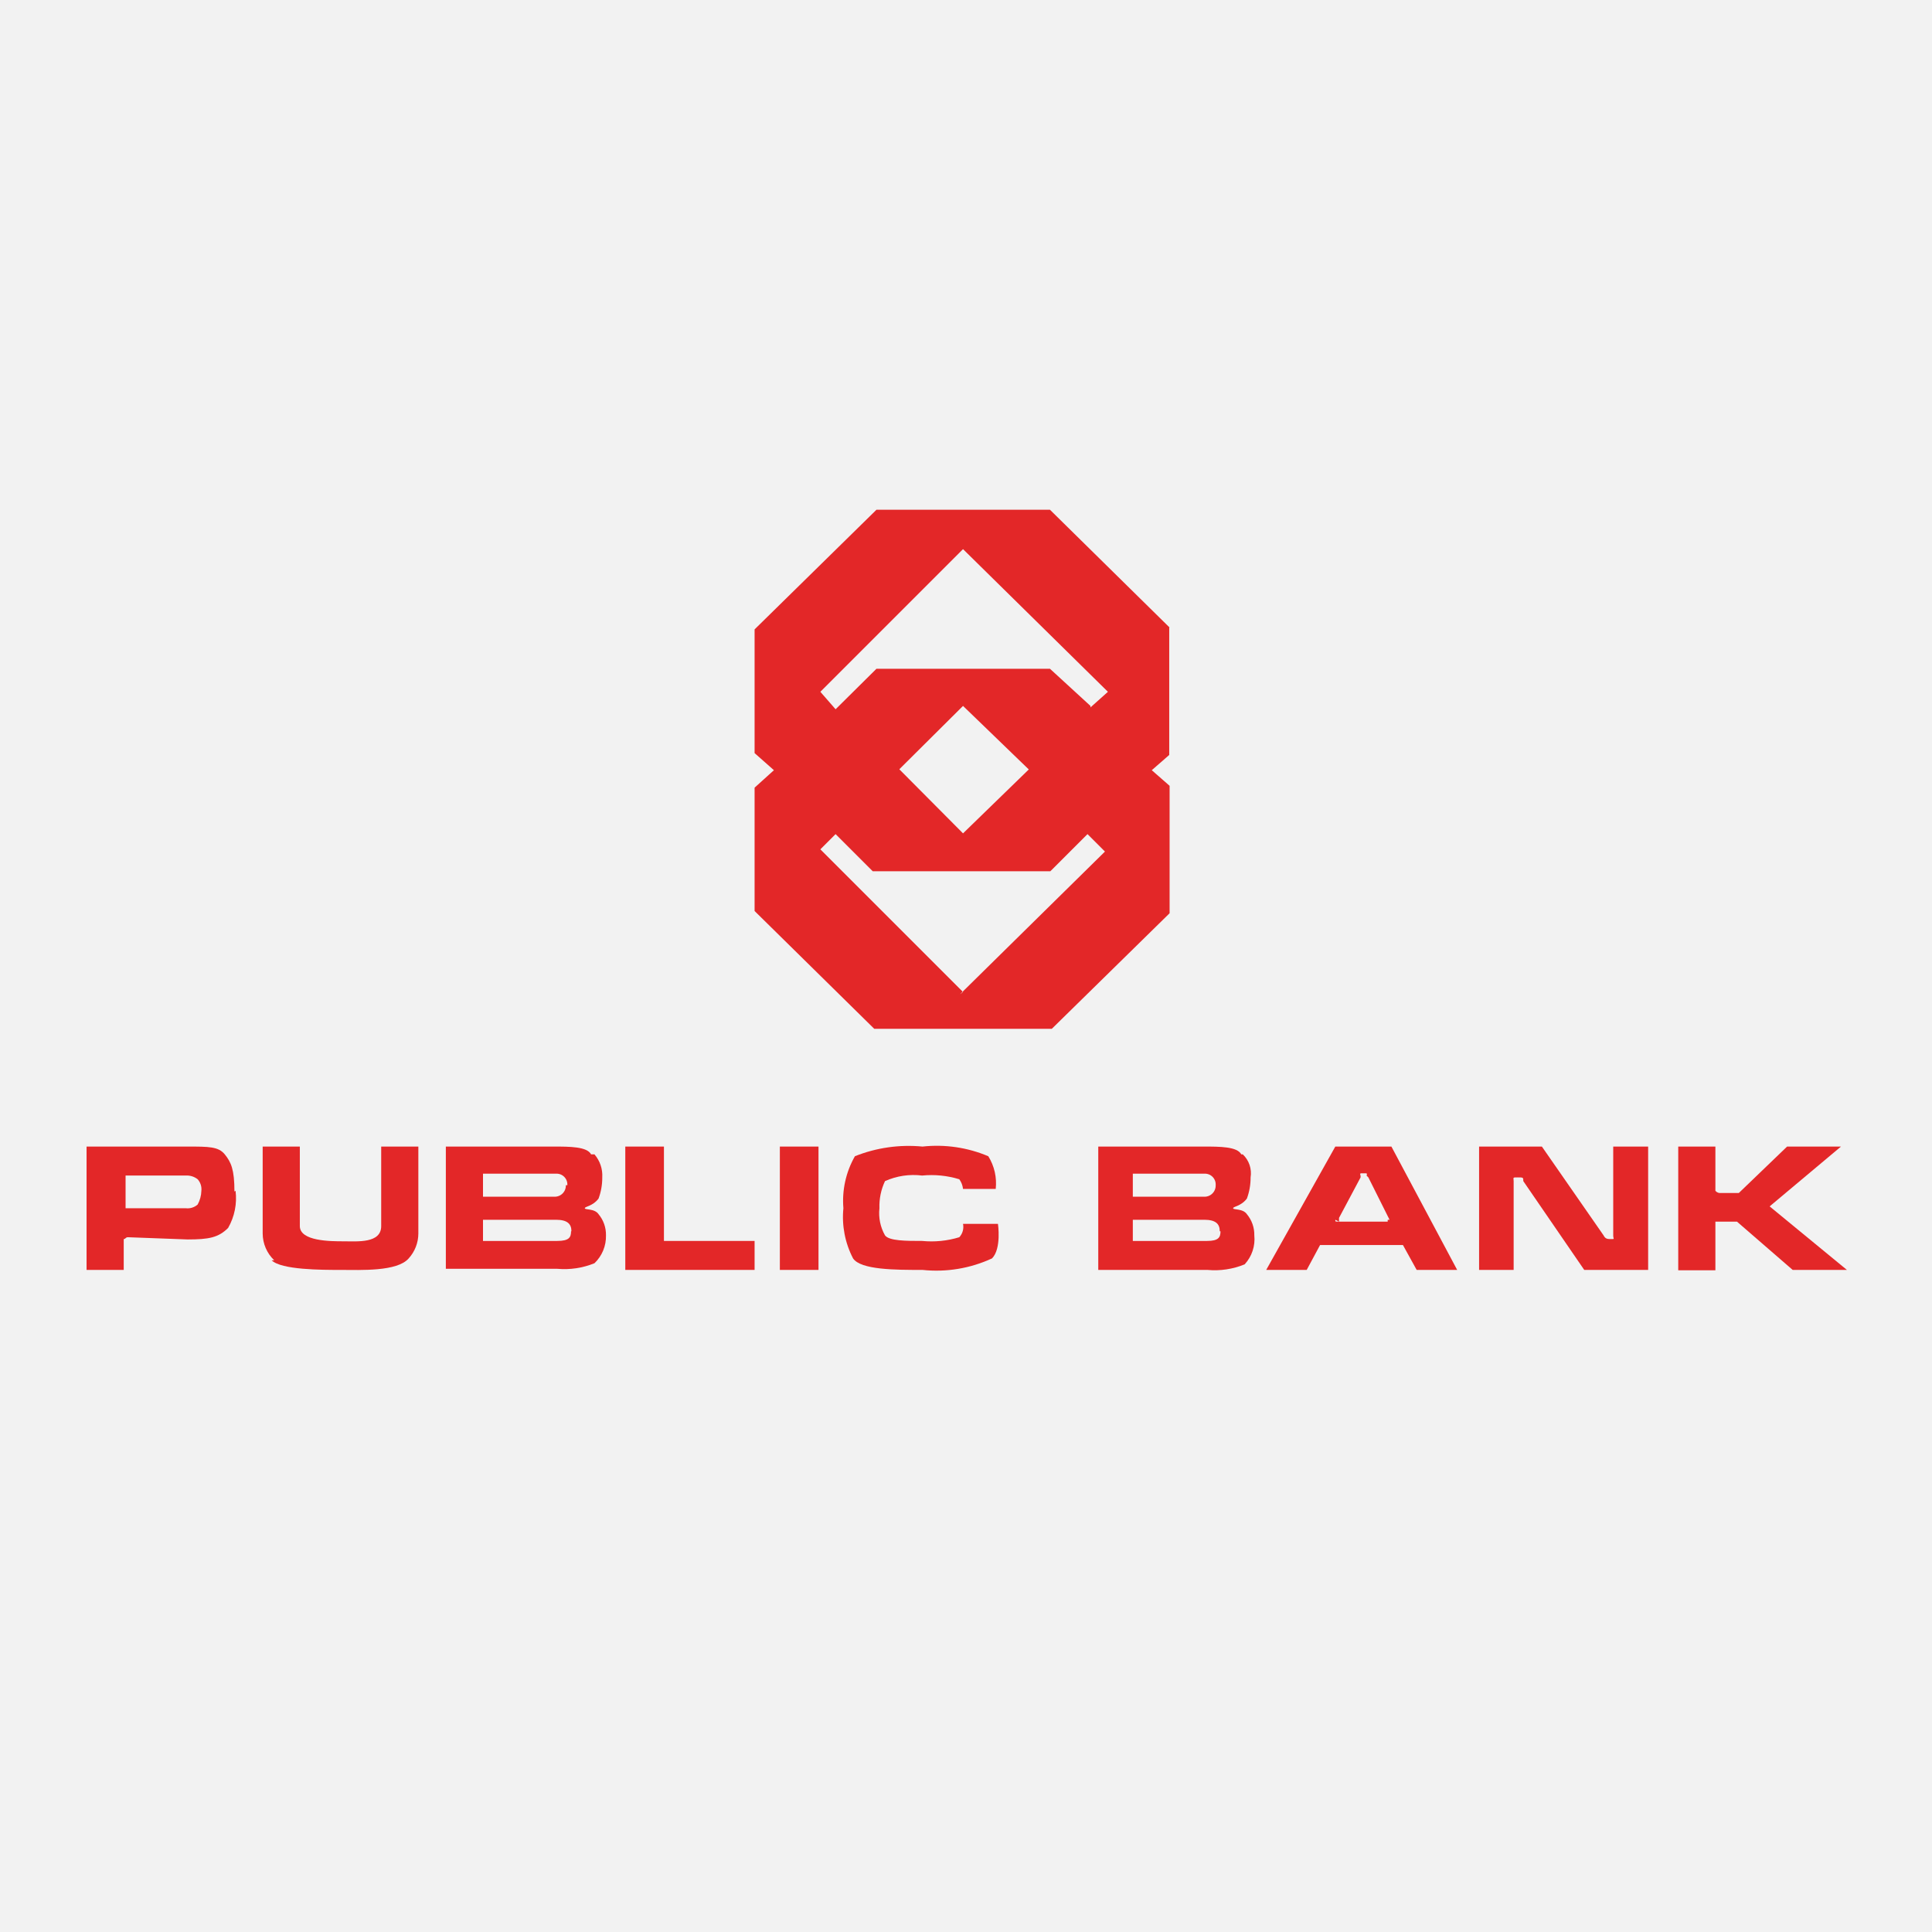
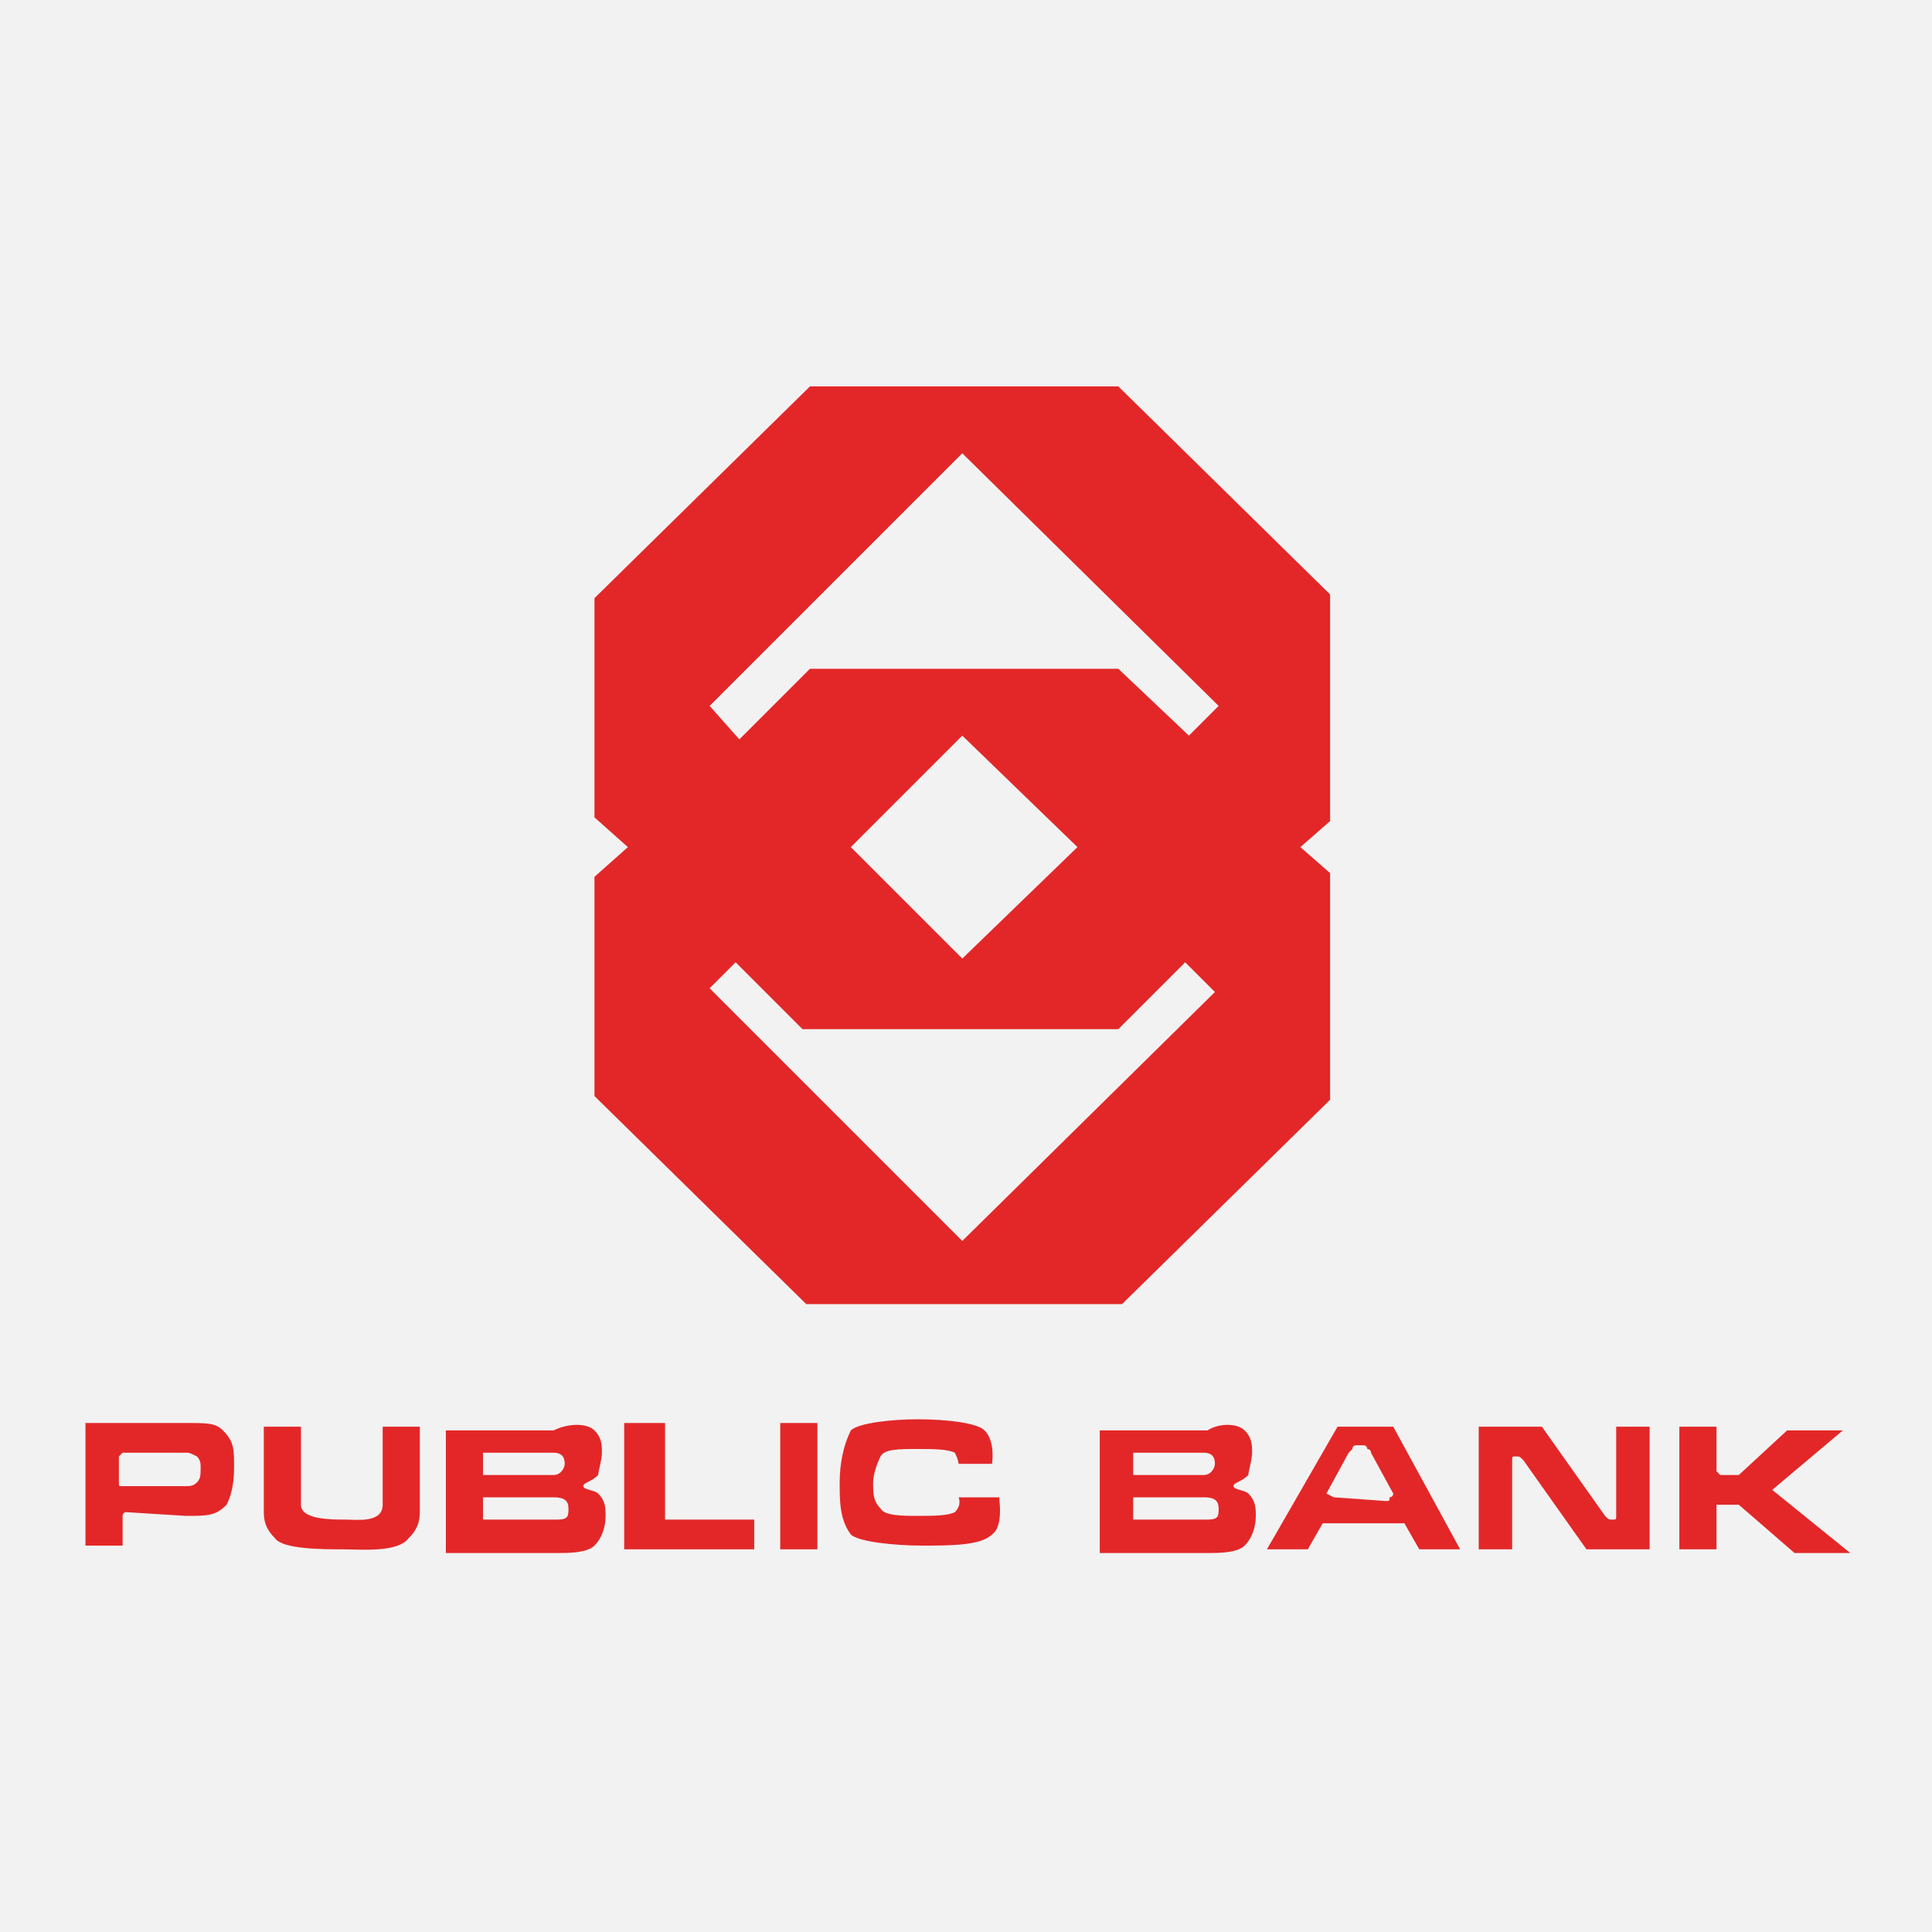
- <svg xmlns="http://www.w3.org/2000/svg" id="Layer_1" data-name="Layer 1" viewBox="0 0 52 52">
-   <defs>
-     <style>.cls-1{fill:#f2f2f2;}.cls-1,.cls-2{fill-rule:evenodd;}.cls-2{fill:#e32728;}</style>
-   </defs>
-   <polygon class="cls-1" points="0 0 52 0 52 52 0 52 0 0 0 0" />
-   <path class="cls-2" d="M6.34,32.05a1.61,1.61,0,0,1-.2,1c-.26.26-.52.31-1.09.31L3.44,33.3c-.06,0-.06.05-.11.05v.83h-1V30.86H5.05c.57,0,.83,0,1,.21s.26.41.26,1ZM5,32.52a.41.41,0,0,0,.32-.1.81.81,0,0,0,.1-.37.4.4,0,0,0-.1-.31.47.47,0,0,0-.32-.1H3.38c0,.05,0,.05,0,.1v.68s0,0,0,.1H5Z" />
-   <path class="cls-2" d="M7.38,33.92a1,1,0,0,1-.31-.72V30.86h1V33c0,.41.83.41,1.19.41s1,.06,1-.41V30.86h1V33.2a1,1,0,0,1-.26.67c-.31.36-1.3.31-1.82.31s-1.61,0-1.87-.26Z" />
-   <path class="cls-2" d="M16,31.07a.87.87,0,0,1,.21.62,1.62,1.62,0,0,1-.1.57c-.16.21-.37.21-.37.26s.26,0,.37.16a.86.86,0,0,1,.2.57A1,1,0,0,1,16,34a2.14,2.14,0,0,1-1,.15H12V30.86h2.91c.42,0,.89,0,1,.21Zm-.73.83a.29.29,0,0,0-.31-.31H13v.62h1.92a.3.3,0,0,0,.31-.31Zm.11,1.24c0-.2-.11-.31-.42-.31H13v.57h2c.32,0,.37-.1.37-.26Z" />
-   <polygon class="cls-2" points="20.31 33.4 20.31 34.18 16.83 34.18 16.83 30.86 17.87 30.86 17.87 33.4 20.31 33.4 20.31 33.4" />
-   <polygon class="cls-2" points="20.99 30.86 22.03 30.86 22.03 34.18 20.99 34.18 20.99 30.86 20.99 30.86" />
-   <path class="cls-2" d="M26.86,32.94s.1.67-.16.93a3.56,3.56,0,0,1-1.87.31c-.73,0-1.66,0-1.87-.31a2.41,2.41,0,0,1-.26-1.35,2.42,2.42,0,0,1,.31-1.4,3.9,3.9,0,0,1,1.82-.26,3.55,3.55,0,0,1,1.77.26,1.38,1.38,0,0,1,.2.88h-.88a.55.55,0,0,0-.1-.26,2.56,2.56,0,0,0-1-.1,1.87,1.87,0,0,0-1,.15,1.58,1.58,0,0,0-.15.73,1.21,1.21,0,0,0,.15.73c.11.15.57.15,1,.15a2.56,2.56,0,0,0,1-.1.41.41,0,0,0,.1-.36Z" />
-   <path class="cls-2" d="M33.45,31.07a.7.7,0,0,1,.21.62,1.62,1.62,0,0,1-.1.57c-.16.21-.37.21-.37.26s.26,0,.37.16a.86.86,0,0,1,.2.57,1,1,0,0,1-.26.78,2.12,2.12,0,0,1-1,.15H29.56V30.86h2.85c.42,0,.89,0,1,.21Zm-.73.83a.29.29,0,0,0-.31-.31H30.49v.62h1.92a.3.3,0,0,0,.31-.31Zm.11,1.24c0-.2-.11-.31-.42-.31H30.49v.57h2c.31,0,.36-.1.36-.26Z" />
-   <path class="cls-2" d="M34.08,34.18l1.86-3.32h1.51l1.77,3.32H38.13l-.37-.67H35.53l-.36.67Zm1.86-1.35c0,.05,0,.05.06.05h1.35s0,0,0-.05a0,0,0,0,0,.05,0l-.57-1.14a0,0,0,0,0-.05-.05.05.05,0,0,0,0-.06h-.16a.05.05,0,0,0,0,.06l0,.05-.58,1.09c0,.05,0,.05,0,.1Z" />
-   <path class="cls-2" d="M41,31.79c0-.1,0-.1-.15-.1s-.11,0-.11.1v2.39h-.93V30.86H41.5l1.66,2.39c.05.1.11.1.21.1s.05,0,.05-.1V30.86h.94v3.32H42.64L41,31.79Z" />
-   <path class="cls-2" d="M46.17,33v1.19h-1V30.86h1v1.19a.17.17,0,0,0,.11.06h.52l1.3-1.25h1.45l-1.92,1.61,2.08,1.71H48.25l-1.5-1.3h-.58V33Z" />
-   <path class="cls-2" d="M31.48,16.89l-3.22-3.17H23.59l-3.28,3.22v3.33l.52.46-.52.47v3.32l3.22,3.17h4.78l3.17-3.11V21.15L31,20.73l.47-.41V16.89ZM25.92,26.7l-3.84-3.84.41-.41,1,1h4.78l1-1,.47.47-3.9,3.84Zm-1.71-6L25.92,19l1.77,1.71-1.77,1.72-1.71-1.72ZM29.35,19l-1.09-1H23.59l-1.1,1.09-.41-.47,3.84-3.84,3.9,3.84-.47.42Z" />
+ <svg xmlns="http://www.w3.org/2000/svg" version="1.1" id="Layer_1" x="0px" y="0px" viewBox="0 0 52 52" style="enable-background:new 0 0 52 52;" xml:space="preserve">
+   <style type="text/css">
+ 	.st0{fill-rule:evenodd;clip-rule:evenodd;fill:#F2F2F2;}
+ 	.st1{fill-rule:evenodd;clip-rule:evenodd;fill:#E32728;}
+ </style>
+   <polygon class="st0" points="0,0 52,0 52,52 0,52 0,0 " />
+   <g>
+     <path class="st1" d="M6.3,39.5c0,0.5-0.1,0.8-0.2,1c-0.3,0.3-0.5,0.3-1.1,0.3l-1.6-0.1c-0.1,0-0.1,0.1-0.1,0.1c0,0,0,0.1,0,0.1v0.7   h-1v-3.3H5c0.6,0,0.8,0,1,0.2C6.3,38.8,6.3,39,6.3,39.5L6.3,39.5z M5,40c0.1,0,0.2,0,0.3-0.1c0.1-0.1,0.1-0.2,0.1-0.4   c0-0.1,0-0.2-0.1-0.3c-0.2-0.1-0.2-0.1-0.3-0.1H3.4c-0.1,0-0.1,0-0.1,0c-0.1,0.1-0.1,0.1-0.1,0.1v0.7c0,0.1,0,0.1,0.1,0.1   c0,0,0,0,0.1,0H5L5,40z" />
+     <path class="st1" d="M7.4,41.4c-0.2-0.2-0.3-0.4-0.3-0.7v-2.3h1v2.1c0,0.4,0.8,0.4,1.2,0.4c0.3,0,1,0.1,1-0.4v-2.1h1v2.3   c0,0.3-0.1,0.5-0.3,0.7c-0.3,0.4-1.3,0.3-1.8,0.3C8.7,41.7,7.6,41.7,7.4,41.4L7.4,41.4z" />
+     <path class="st1" d="M16,38.5c0.2,0.2,0.2,0.4,0.2,0.6c0,0.2-0.1,0.5-0.1,0.6c-0.2,0.2-0.4,0.2-0.4,0.3c0,0.1,0.3,0.1,0.4,0.2   c0.2,0.2,0.2,0.4,0.2,0.6c0,0.3-0.1,0.6-0.3,0.8c-0.2,0.2-0.7,0.2-1,0.2h-3v-3.3h2.9C15.3,38.3,15.8,38.3,16,38.5L16,38.5z    M15.2,39.4c0-0.2-0.1-0.3-0.3-0.3H13v0.6h1.9C15.1,39.7,15.2,39.5,15.2,39.4L15.2,39.4z M15.3,40.6c0-0.2-0.1-0.3-0.4-0.3H13v0.6   h2C15.3,40.9,15.3,40.8,15.3,40.6L15.3,40.6z" />
+     <polygon class="st1" points="20.3,40.9 20.3,41.7 16.8,41.7 16.8,38.3 17.9,38.3 17.9,40.9 20.3,40.9  " />
+     <polygon class="st1" points="21,38.3 22,38.3 22,41.7 21,41.7 21,38.3  " />
+     <path class="st1" d="M26.9,40.4c0,0,0.1,0.7-0.2,0.9c-0.3,0.3-1.1,0.3-1.9,0.3c-0.7,0-1.7-0.1-1.9-0.3c-0.3-0.4-0.3-0.9-0.3-1.4   c0-0.5,0.1-1,0.3-1.4c0.2-0.2,1.1-0.3,1.8-0.3c0.8,0,1.6,0.1,1.8,0.3c0.3,0.3,0.2,0.9,0.2,0.9h-0.9c0,0,0-0.1-0.1-0.3   c-0.2-0.1-0.6-0.1-1-0.1c-0.5,0-0.9,0-1,0.2c-0.1,0.2-0.2,0.5-0.2,0.7c0,0.3,0,0.5,0.2,0.7c0.1,0.2,0.6,0.2,1,0.2   c0.4,0,0.8,0,1-0.1c0.2-0.2,0.1-0.4,0.1-0.4H26.9L26.9,40.4z" />
+     <path class="st1" d="M33.5,38.5c0.2,0.2,0.2,0.4,0.2,0.6c0,0.2-0.1,0.5-0.1,0.6c-0.2,0.2-0.4,0.2-0.4,0.3c0,0.1,0.3,0.1,0.4,0.2   c0.2,0.2,0.2,0.4,0.2,0.6c0,0.3-0.1,0.6-0.3,0.8c-0.2,0.2-0.7,0.2-1,0.2h-2.9v-3.3h2.9C32.8,38.3,33.3,38.3,33.5,38.5L33.5,38.5z    M32.7,39.4c0-0.2-0.1-0.3-0.3-0.3h-1.9v0.6h1.9C32.6,39.7,32.7,39.5,32.7,39.4L32.7,39.4z M32.8,40.6c0-0.2-0.1-0.3-0.4-0.3h-1.9   v0.6h2C32.8,40.9,32.8,40.8,32.8,40.6L32.8,40.6z" />
+     <path class="st1" d="M34.1,41.7l1.9-3.3h1.5l1.8,3.3h-1.1L37.8,41h-2.2l-0.4,0.7H34.1L34.1,41.7z M35.9,40.3   C35.9,40.4,35.9,40.4,35.9,40.3l1.4,0.1c0.1,0,0.1,0,0.1-0.1c0.1,0,0.1-0.1,0.1-0.1l-0.6-1.1c0-0.1-0.1-0.1-0.1-0.1   c0-0.1-0.1-0.1-0.1-0.1h-0.2c0,0-0.1,0-0.1,0.1c0,0,0,0-0.1,0.1l-0.6,1.1C35.9,40.3,35.9,40.3,35.9,40.3L35.9,40.3z" />
+     <path class="st1" d="M41,39.3c-0.1-0.1-0.1-0.1-0.2-0.1c-0.1,0-0.1,0-0.1,0.1v2.4h-0.9v-3.3h1.7l1.7,2.4c0.1,0.1,0.1,0.1,0.2,0.1   c0.1,0,0.1,0,0.1-0.1v-2.4h0.9v3.3h-1.7L41,39.3L41,39.3z" />
+     <path class="st1" d="M46.2,40.5v1.2h-1v-3.3h1v1.1v0.1c0.1,0.1,0.1,0.1,0.1,0.1h0.5l1.3-1.2h1.5l-1.9,1.6l2.1,1.7h-1.5l-1.5-1.3   h-0.5c-0.1,0-0.1,0-0.1,0C46.2,40.4,46.2,40.4,46.2,40.5L46.2,40.5z" />
+     <path class="st1" d="M35.8,16l-5.7-5.6h-8.3L16,16.1V22l0.9,0.8L16,23.6v5.9l5.7,5.6h8.5l5.6-5.5v-6.1L35,22.8l0.8-0.7V16L35.8,16z    M25.9,33.4l-6.8-6.8l0.7-0.7l1.8,1.8h8.5l1.8-1.8l0.8,0.8L25.9,33.4L25.9,33.4z M22.9,22.8l3-3l3.1,3l-3.1,3L22.9,22.8L22.9,22.8z    M32,19.8l-1.9-1.8h-8.3l-1.9,1.9L19.1,19l6.8-6.8l6.9,6.8L32,19.8L32,19.8z" />
+   </g>
</svg>
